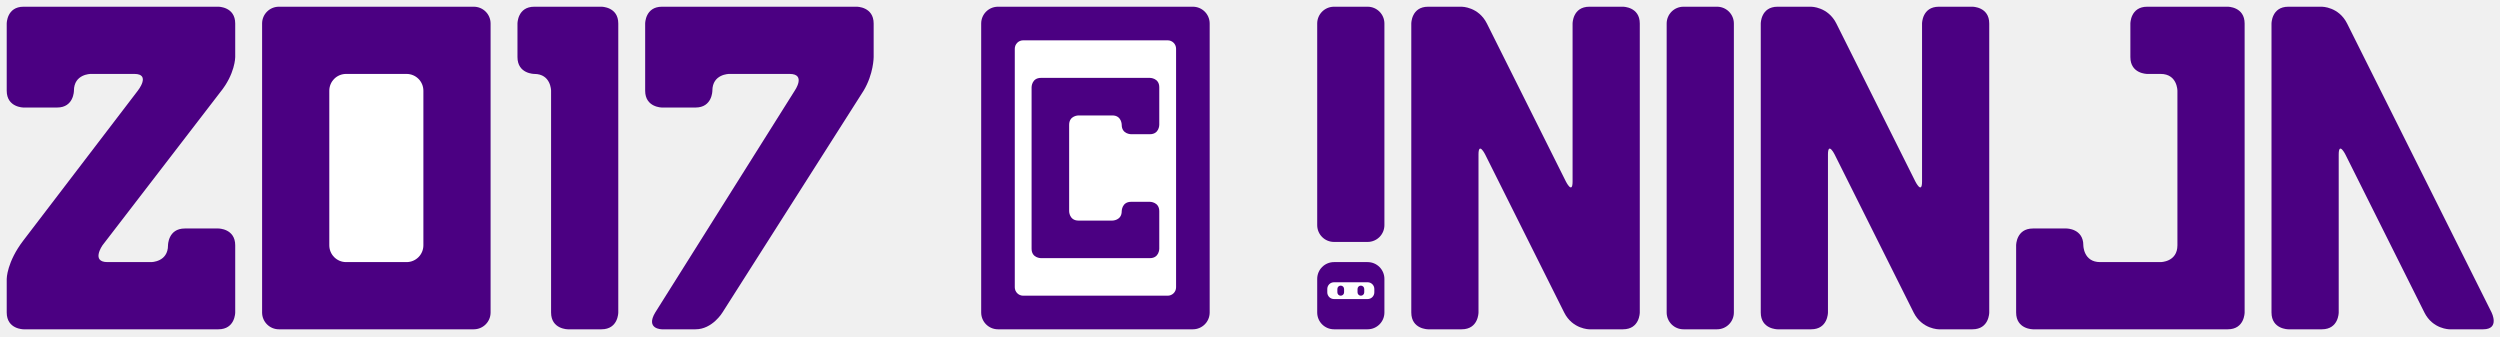
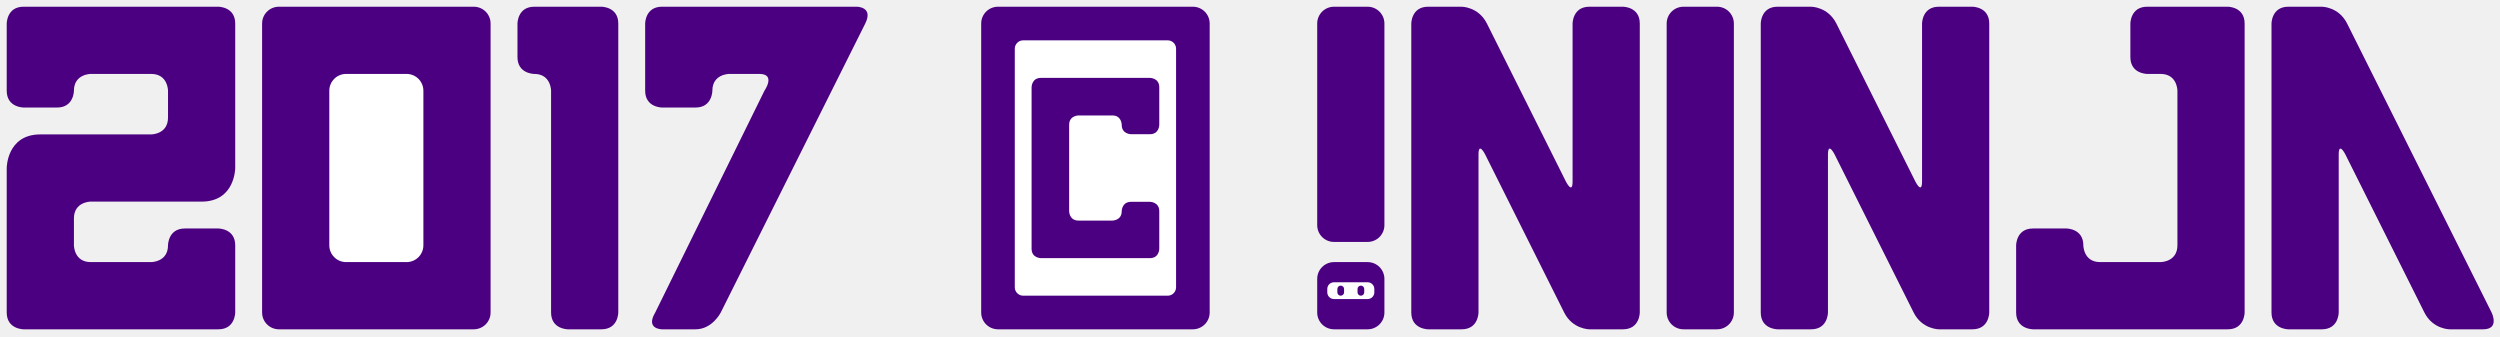
<svg xmlns="http://www.w3.org/2000/svg" xmlns:xlink="http://www.w3.org/1999/xlink" viewBox="0 0 744 100">
  <defs>
    <symbol id="d" viewBox="0 0 68 100">
      <rect y="2" rx="5" ry="5" width="68" height="96" fill="#4B0082" />
      <rect x="20" y="22" rx="5" ry="5" width="28" height="56" fill="#fff" />
    </symbol>
    <symbol id="e" viewBox="0 0 30 100">
      <path d="M0 17V7s0-5 5-5h20s5 0 5 5v86s0 5-5 5H15s-5 0-5-5V27s0-5-5-5c0 0-5 0-5-5z" fill="#4B0082" />
    </symbol>
    <symbol id="c" viewBox="0 0 68 100">
-       <path d="M0 27V7s0-5 5-5h58s5 0 5 5v10s0 5-4.5 10.5L28.5 73S25 78 30 78h13s5 0 5-5c0 0 0-5 5-5h10s5 0 5 5v20s0 5-5 5H5s-5 0-5-5V83s0-5 5-11.5L39 27s4-5-1-5H25s-5 0-5 5c0 0 0 5-5 5H5s-5 0-5-5z" fill="#4B0082" />
+       <path d="M0 27V7s0-5 5-5h58s5 0 5 5v43s0 10-10 10H25s-5 0-5 5v8s0 5 5 5h18s5 0 5-5c0 0 0-5 5-5h10s5 0 5 5v20s0 5-5 5H5s-5 0-5-5V50s0-10 10-10h33s5 0 5-5v-8s0-5-5-5H25s-5 0-5 5c0 0 0 5-5 5H5s-5 0-5-5z" fill="#4B0082" />
    </symbol>
    <symbol id="f" viewBox="0 0 68 100">
-       <path d="M0 27V7s0-5 5-5h58s5 0 5 5v10s0 5-3 10L23 93s-3 5-8 5H5s-5 0-2-5l41.5-66s3.5-5-1.5-5H25s-5 0-5 5c0 0 0 5-5 5H5s-5 0-5-5z" fill="#4B0082" />
+       <path d="M0 27V7s0-5 5-5h58s5 0 2.5 5l-43 86S20 98 15 98H5s-5 0-2-5l32.5-66s3.5-5-1.5-5h-9s-5 0-5 5c0 0 0 5-5 5H5s-5 0-5-5z" fill="#4B0082" />
    </symbol>
    <symbol id="g" viewBox="0 0 68 100">
      <rect y="2" rx="5" ry="5" width="68" height="96" fill="#4B0082" />
      <rect x="10" y="12" rx="2.5" ry="2.5" width="48" height="76" fill="#fff" />
      <use xlink:href="#a" x="15" y="12" width="38" height="76" />
    </symbol>
    <symbol id="b" viewBox="0 0 100 100">
      <rect rx="25" ry="25" width="100" height="100" fill="#4B0082" />
      <rect x="15" y="30" rx="10" ry="10" width="70" height="25" fill="#fff" />
      <rect x="30" y="35" rx="5" ry="5" width="10" height="15" fill="#4B0082" />
      <rect x="60" y="35" rx="5" ry="5" width="10" height="15" fill="#4B0082" />
    </symbol>
    <symbol id="h" viewBox="0 0 20 100">
      <rect y="2" rx="5" ry="5" width="20" height="70" fill="#4B0082" />
      <use xlink:href="#b" y="78" width="20" height="20" />
    </symbol>
    <symbol id="l" viewBox="0 0 68 100">
      <path d="M0 93V7s0-5 5-5h10s5 0 7.5 5l43 86s2.5 5-2.5 5H53s-5 0-7.5-5L22 46s-2-4-2 0v47s0 5-5 5H5s-5 0-5-5z" fill="#4B0082" />
    </symbol>
    <symbol id="a" viewBox="0 0 68 100">
      <path d="M0 93V7s0-5 5-5h58s5 0 5 5v20s0 5-5 5H53s-5 0-5-5c0 0 0-5-5-5H25s-5 0-5 5v46s0 5 5 5h18s5 0 5-5c0 0 0-5 5-5h10s5 0 5 5v20s0 5-5 5H5s-5 0-5-5z" fill="#4B0082" />
    </symbol>
    <symbol id="j" viewBox="0 0 20 100">
      <rect y="2" rx="5" ry="5" width="20" height="96" fill="#4B0082" />
    </symbol>
    <symbol id="k" viewBox="0 0 68 100">
      <path d="M0 93V73s0-5 5-5h10s5 0 5 5c0 0 0 5 5 5h18s5 0 5-5V27s0-5-5-5h-4s-5 0-5-5V7s0-5 5-5h24s5 0 5 5v86s0 5-5 5H5s-5 0-5-5z" fill="#4B0082" />
    </symbol>
    <symbol id="i" viewBox="0 0 68 100">
      <path d="M0 93V7s0-5 5-5h10s5 0 7.5 5L46 54s2 4 2 0V7s0-5 5-5h10s5 0 5 5v86s0 5-5 5H53s-5 0-7.5-5L22 46s-2-4-2 0v47s0 5-5 5H5s-5 0-5-5z" fill="#4B0082" />
    </symbol>
  </defs>
  <use xlink:href="#c" x="2" width="68" height="100" />
  <use xlink:href="#d" x="78" width="68" height="100" />
  <use xlink:href="#e" x="154" width="30" height="100" />
  <use xlink:href="#f" x="192" width="68" height="100" />
  <use xlink:href="#g" x="292" width="68" height="100" />
  <use xlink:href="#h" x="392" width="20" height="100" />
  <use xlink:href="#i" x="420" width="68" height="100" />
  <use xlink:href="#j" x="496" width="20" height="100" />
  <use xlink:href="#i" x="524" width="68" height="100" />
  <use xlink:href="#k" x="600" width="68" height="100" />
  <use xlink:href="#l" x="676" width="68" height="100" />
</svg>
